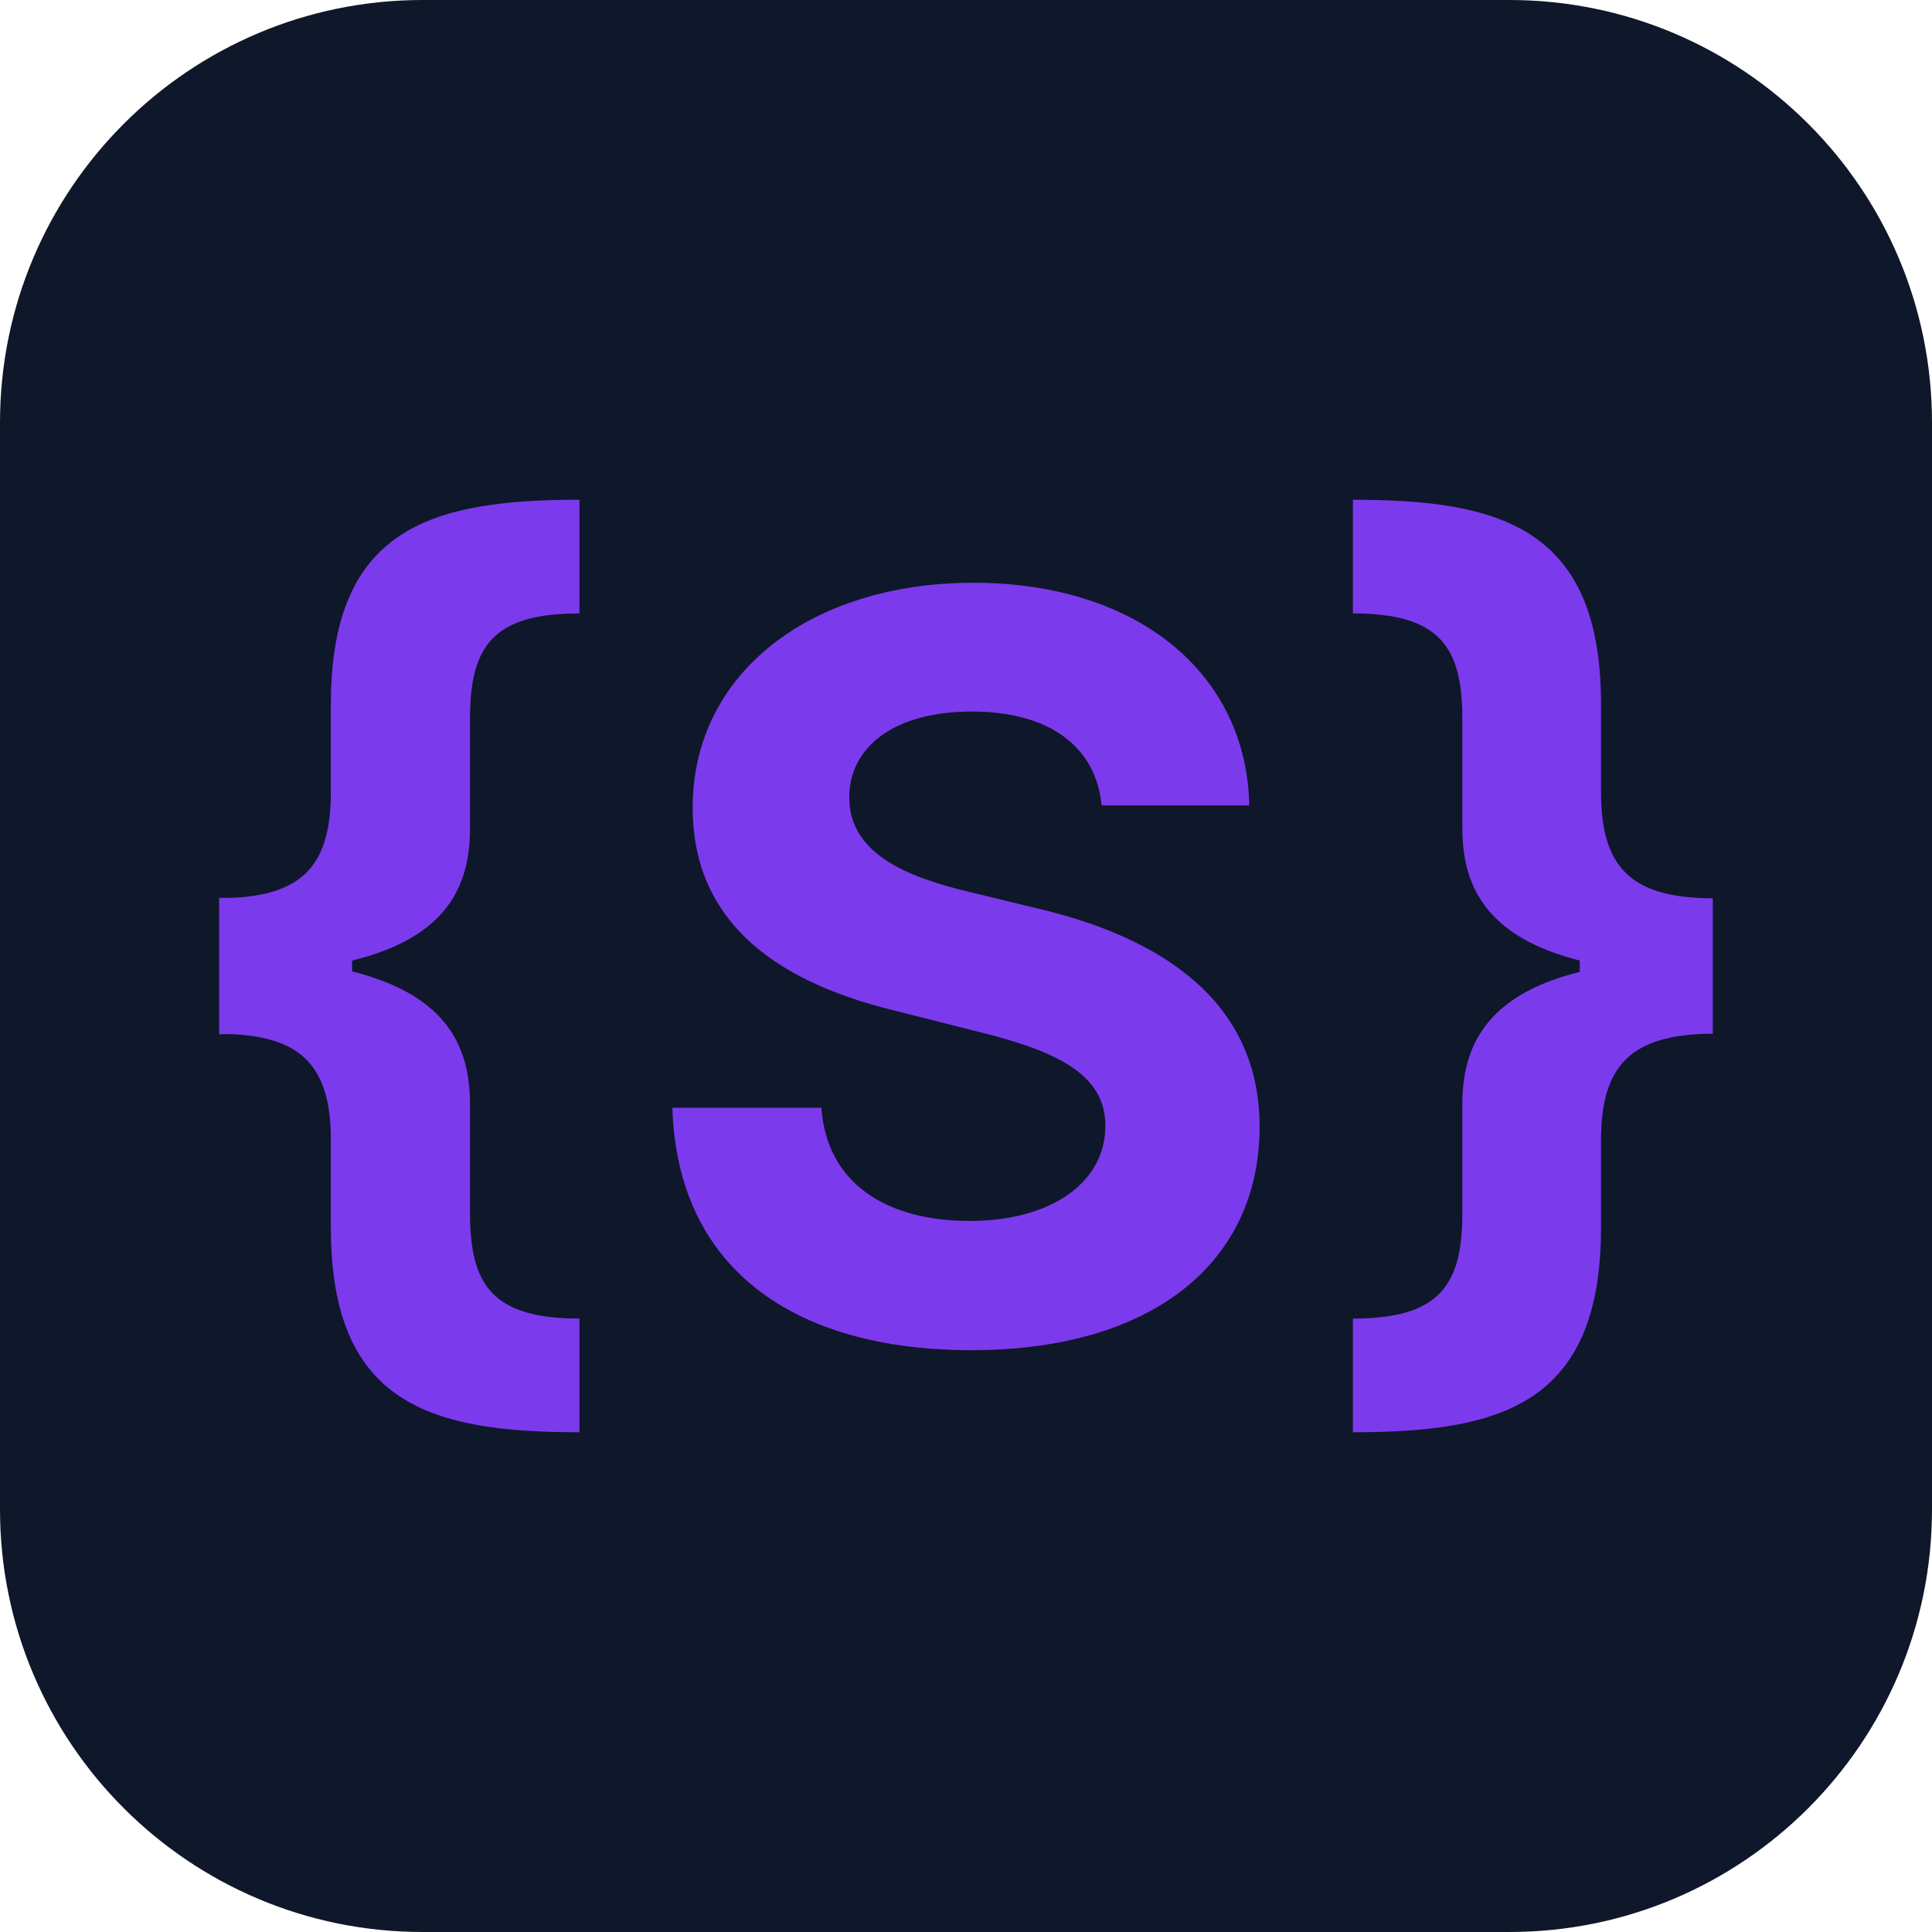
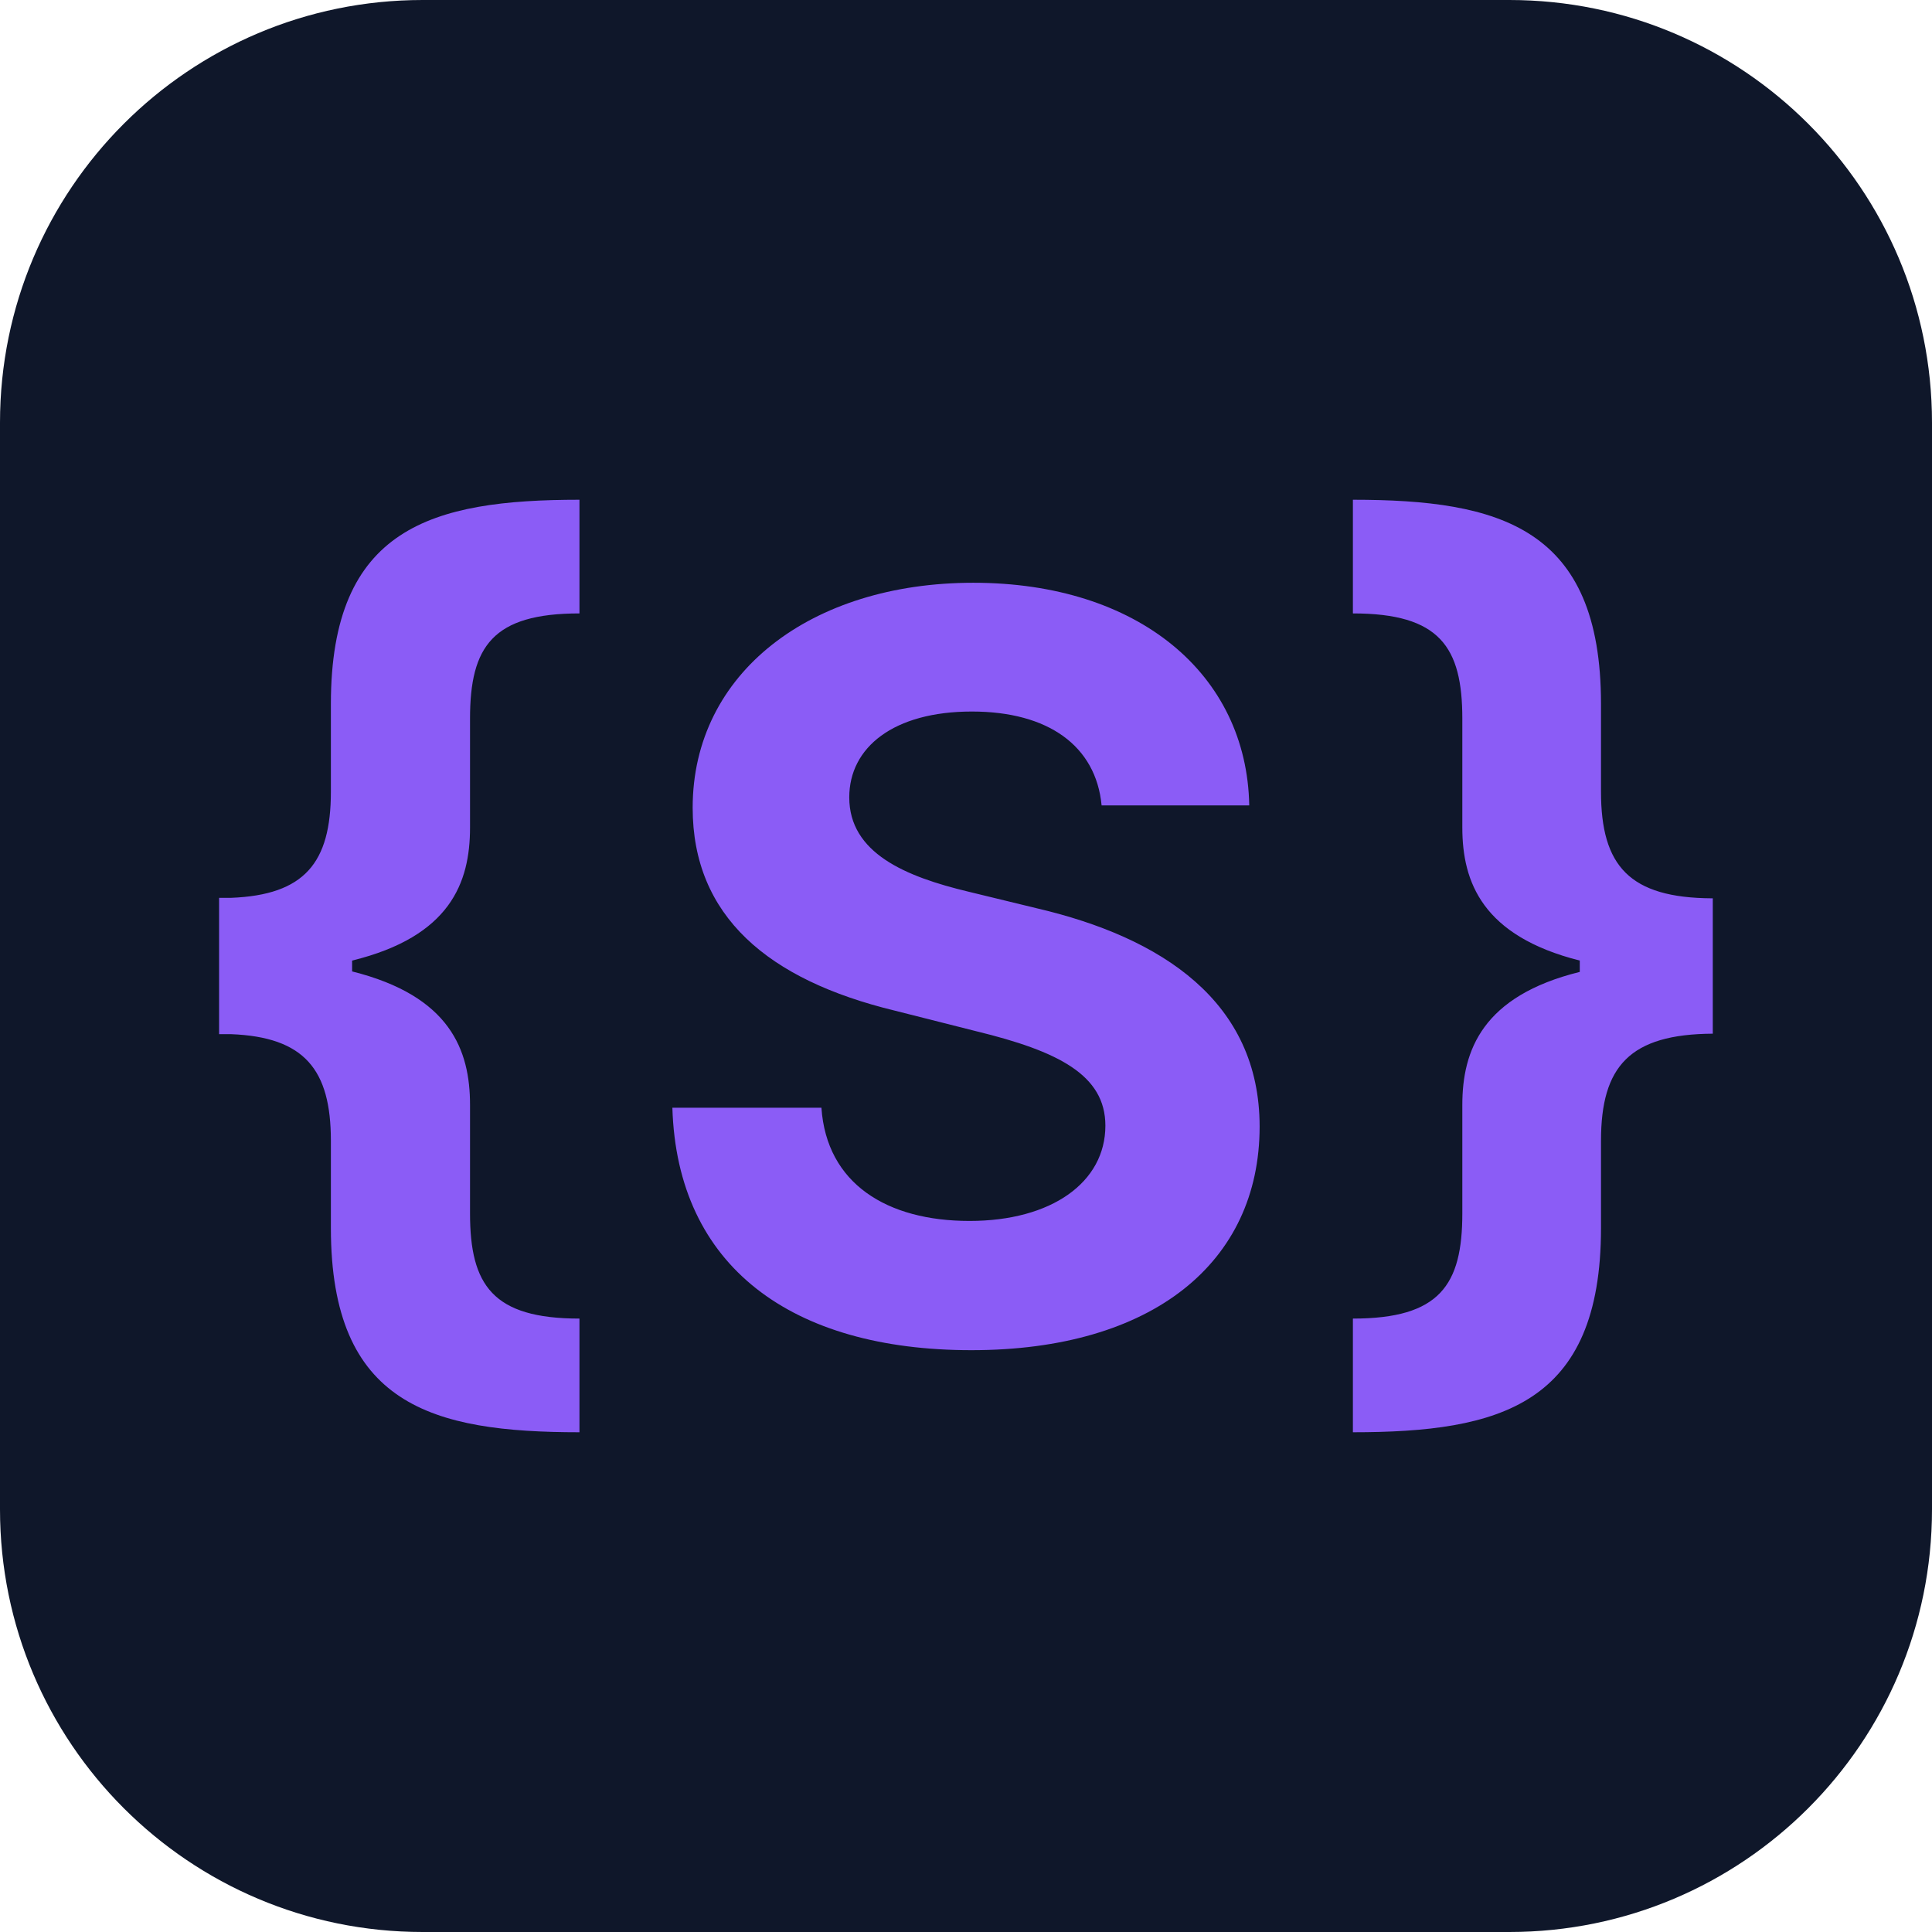
<svg xmlns="http://www.w3.org/2000/svg" viewBox="0 0 64 64">
  <rect width="64" height="64" rx="14" fill="#0F172A" />
-   <text x="50%" y="50%" text-anchor="middle" dominant-baseline="central" font-size="34" font-family="Inter, Arial, sans-serif" fill="#7C3AED" font-weight="700">
+   <text x="50%" y="50%" text-anchor="middle" dominant-baseline="central" font-size="34" font-family="Inter, Arial, sans-serif" font-weight="700" fill="#8B5CF6">
    {S}
  </text>
</svg>
